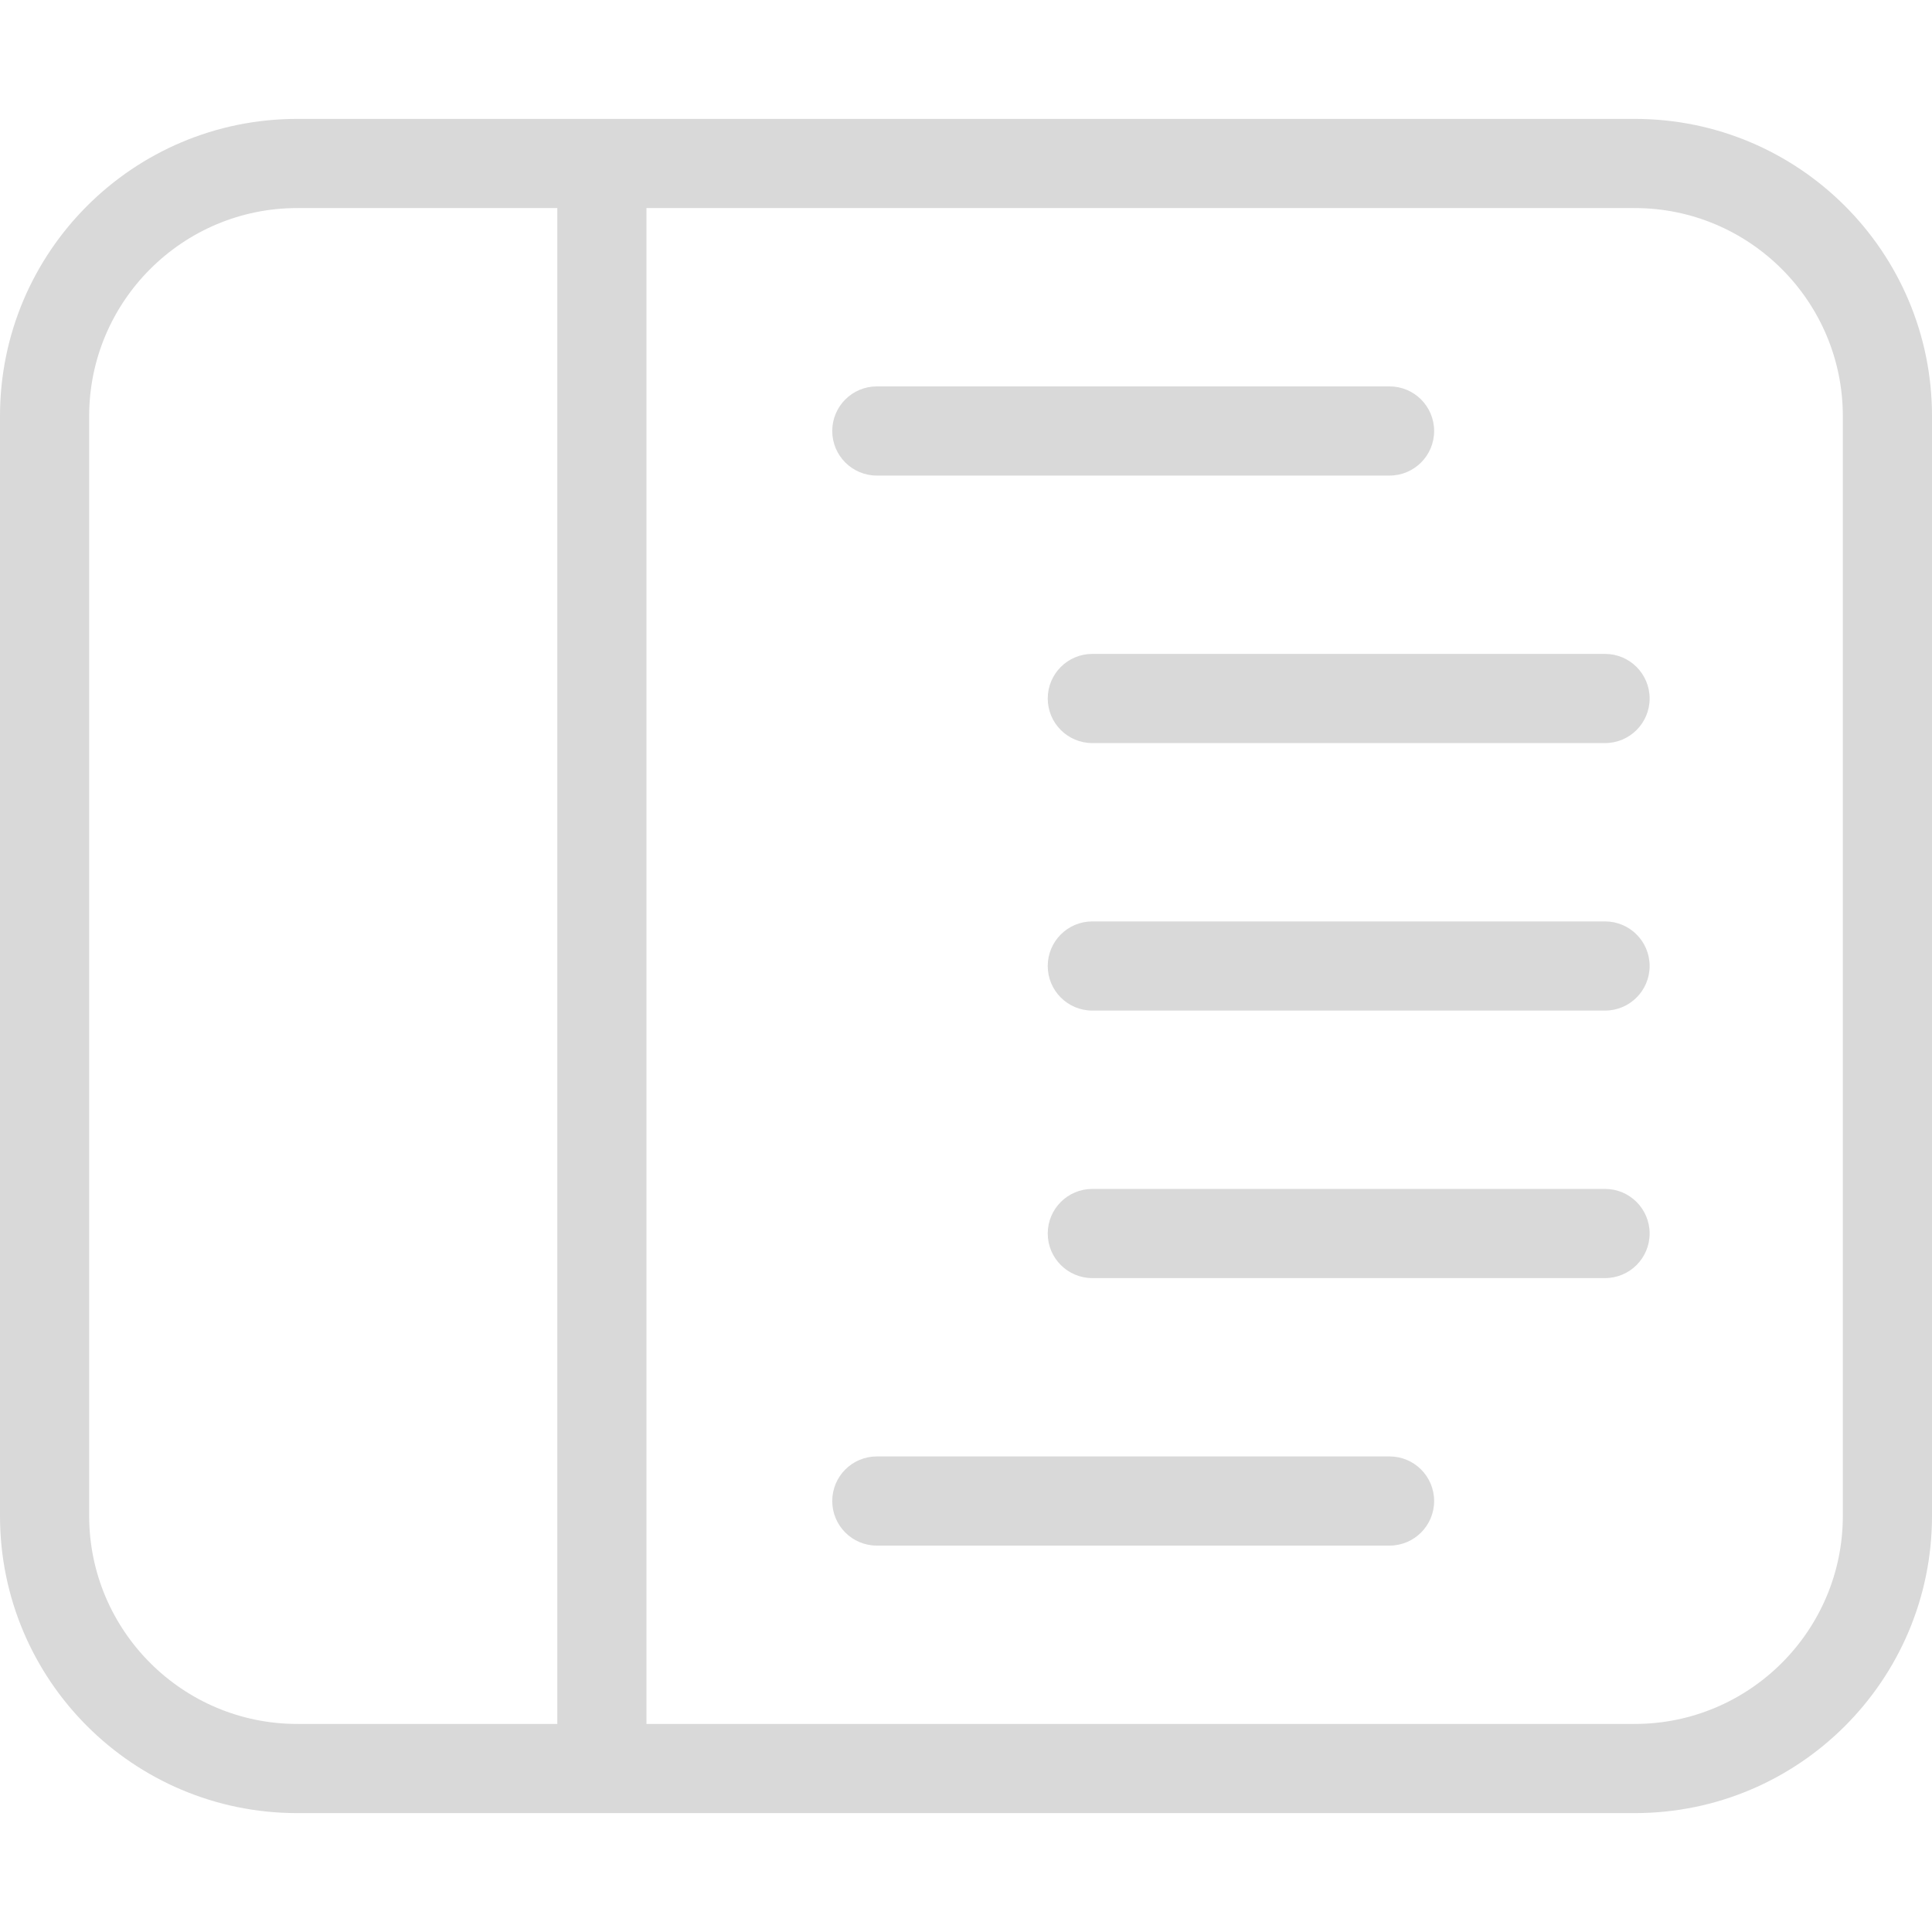
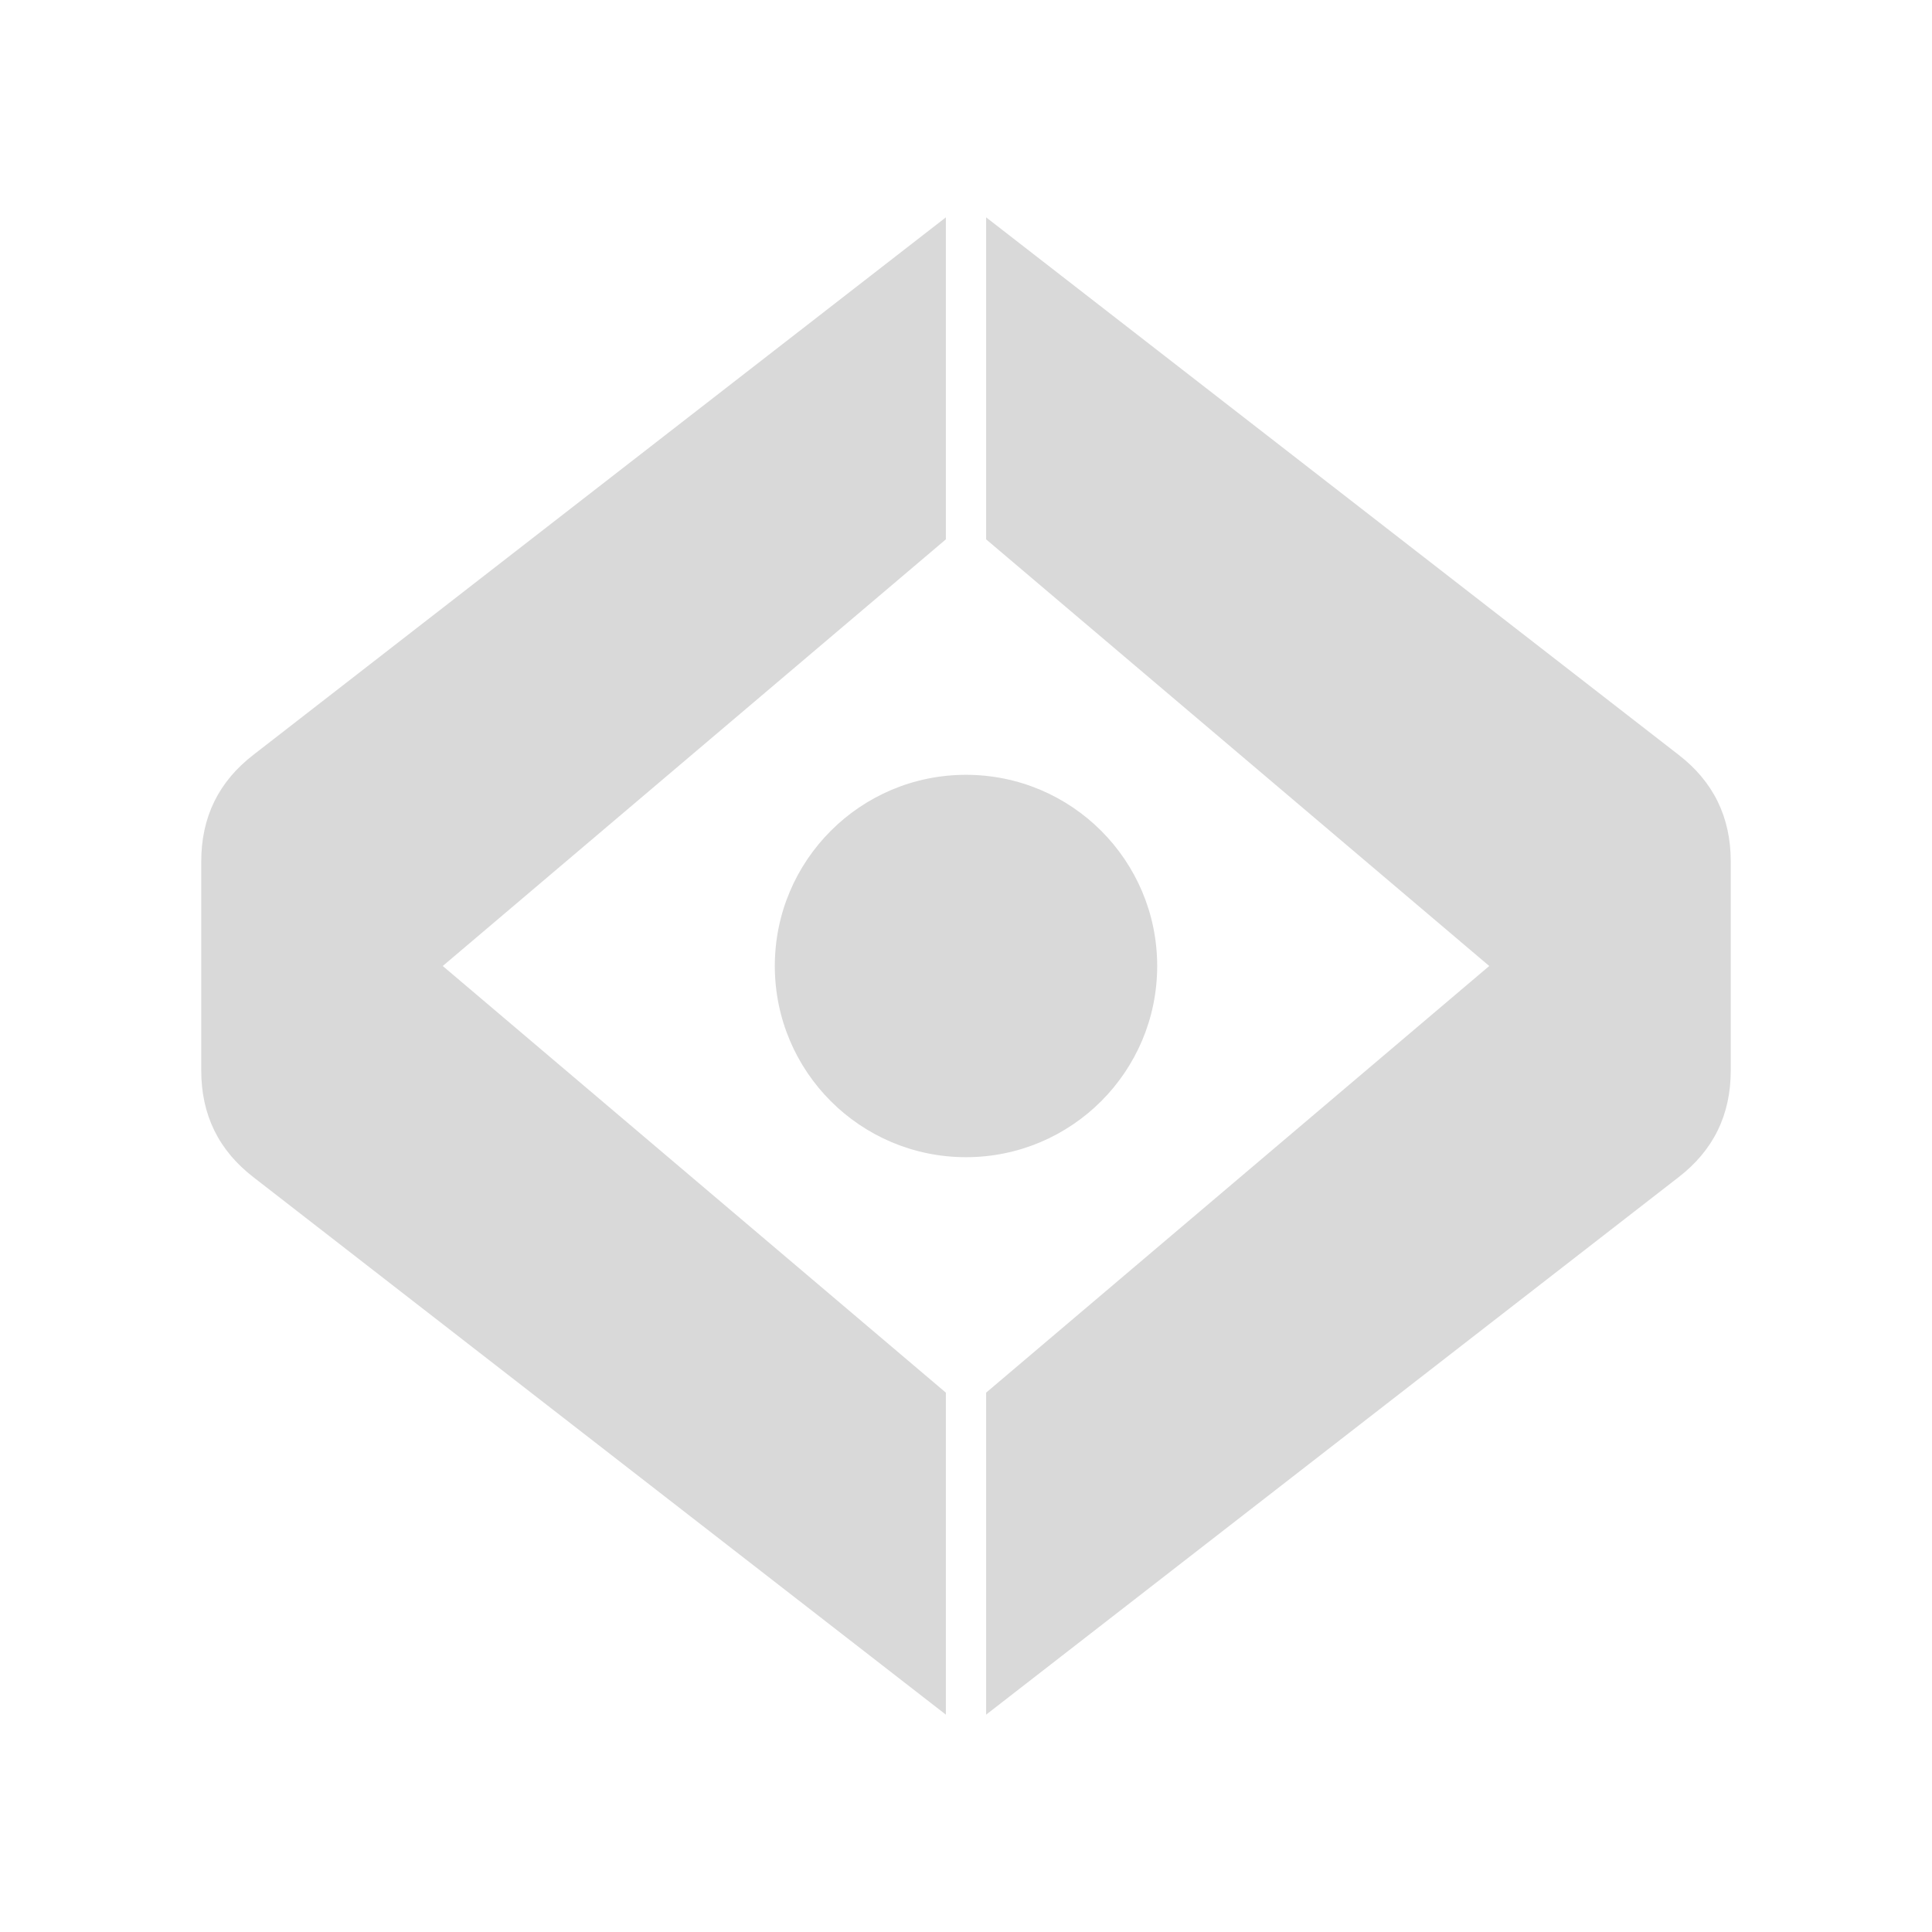
- <svg xmlns="http://www.w3.org/2000/svg" width="260" height="260" viewBox="0 0 260 260" fill="none">
-   <path d="M220 16H40C17.909 16 0 33.909 0 56V204C0 226.091 17.909 244 40 244H220C242.091 244 260 226.091 260 204V56C260 33.909 242.091 16 220 16ZM12 204V56C12 40.561 24.561 28 40 28H75V232H40C24.561 232 12 219.439 12 204ZM248 204C248 219.439 235.439 232 220 232H87V28H220C235.439 28 248 40.561 248 56V204ZM112 58C112 54.686 114.686 52 118 52H187C190.314 52 193 54.686 193 58C193 61.314 190.314 64 187 64H118C114.686 64 112 61.314 112 58ZM193 202C193 205.314 190.314 208 187 208H118C114.686 208 112 205.314 112 202C112 198.686 114.686 196 118 196H187C190.314 196 193 198.686 193 202ZM222 94C222 97.314 219.314 100 216 100H147C143.686 100 141 97.314 141 94C141 90.686 143.686 88 147 88H216C219.314 88 222 90.686 222 94ZM222 130C222 133.314 219.314 136 216 136H147C143.686 136 141 133.314 141 130C141 126.686 143.686 124 147 124H216C219.314 124 222 126.686 222 130ZM222 166C222 169.314 219.314 172 216 172H147C143.686 172 141 169.314 141 166C141 162.686 143.686 160 147 160H216C219.314 160 222 162.686 222 166Z" fill="#D9D9D9" />
+ <svg xmlns="http://www.w3.org/2000/svg" width="96" height="96" viewBox="0 0 96 96" fill="none">
+   <path d="M47 10.8L12.6 37.5Q10 39.5 10 42.8V53.2Q10 56.5 12.6 58.5L47 85.2V69.2L22 48L47 26.8ZM49 10.8L83.4 37.5Q86 39.5 86 42.8V53.2Q86 56.5 83.4 58.5L49 85.2V69.2L74 48L49 26.8ZM48 38.5A9.5 9.5 0 1 0 48 57.5A9.5 9.5 0 1 0 48 38.5Z" fill="#D9D9D9" />
</svg>
